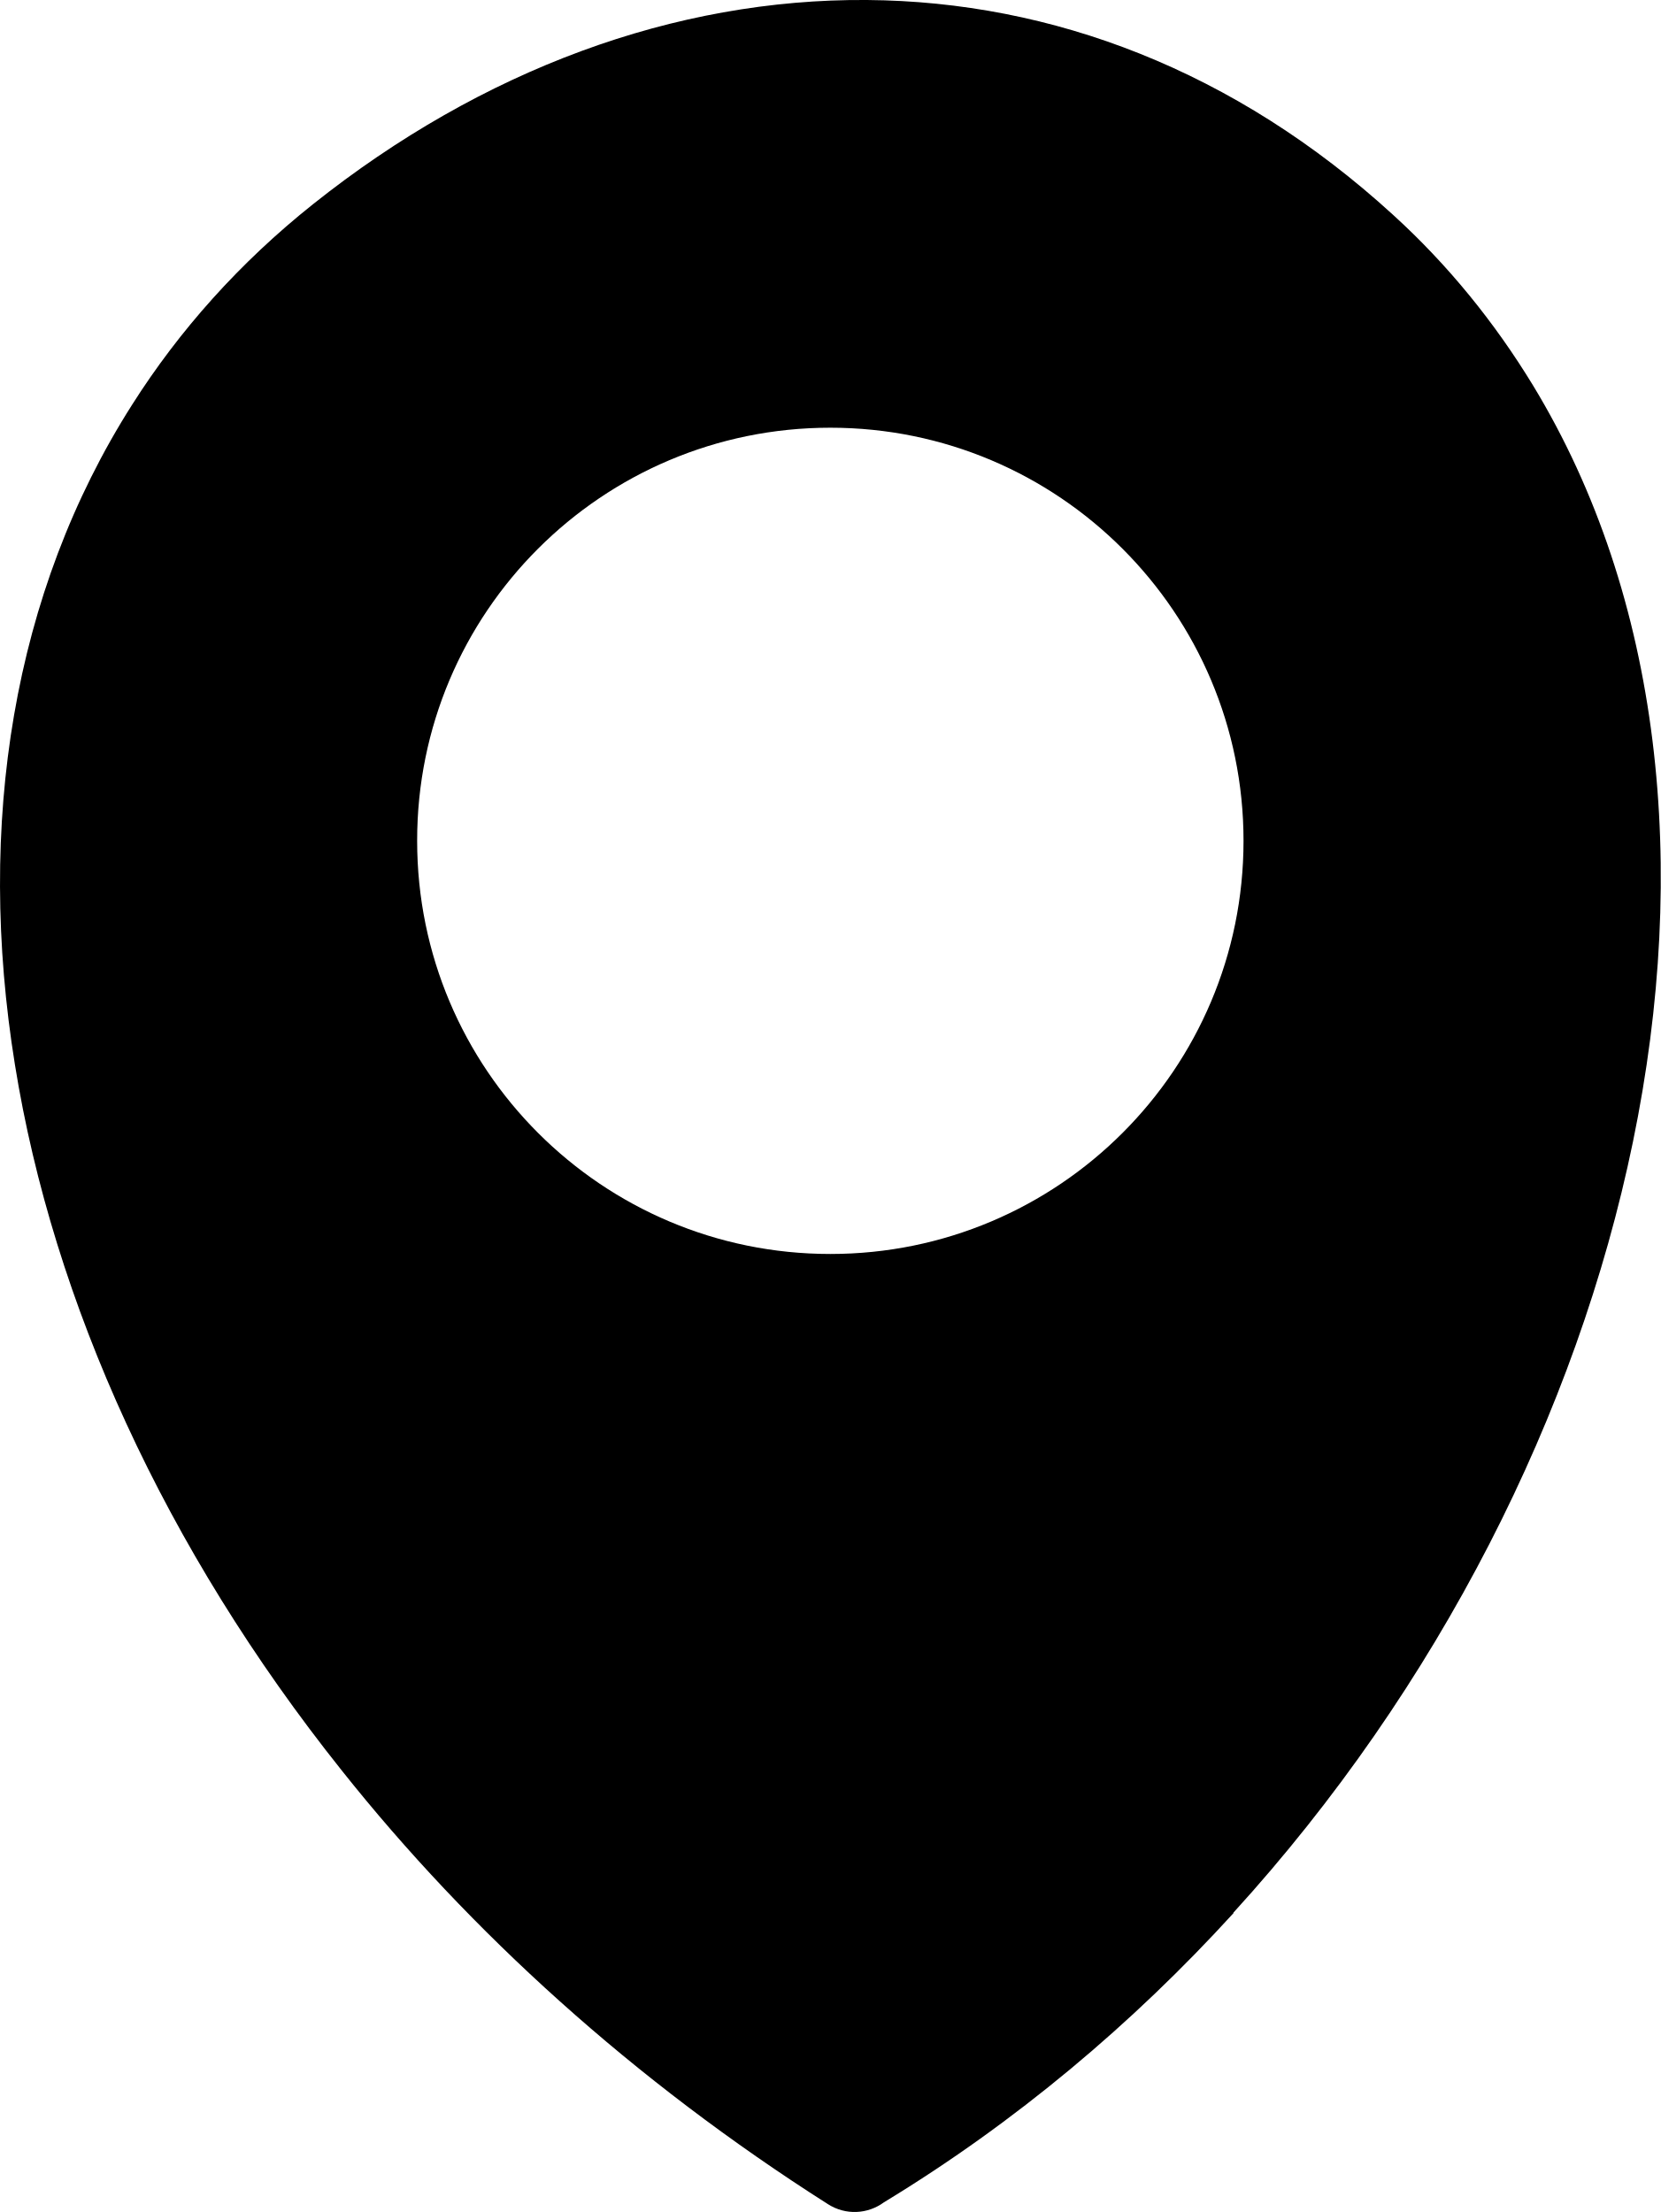
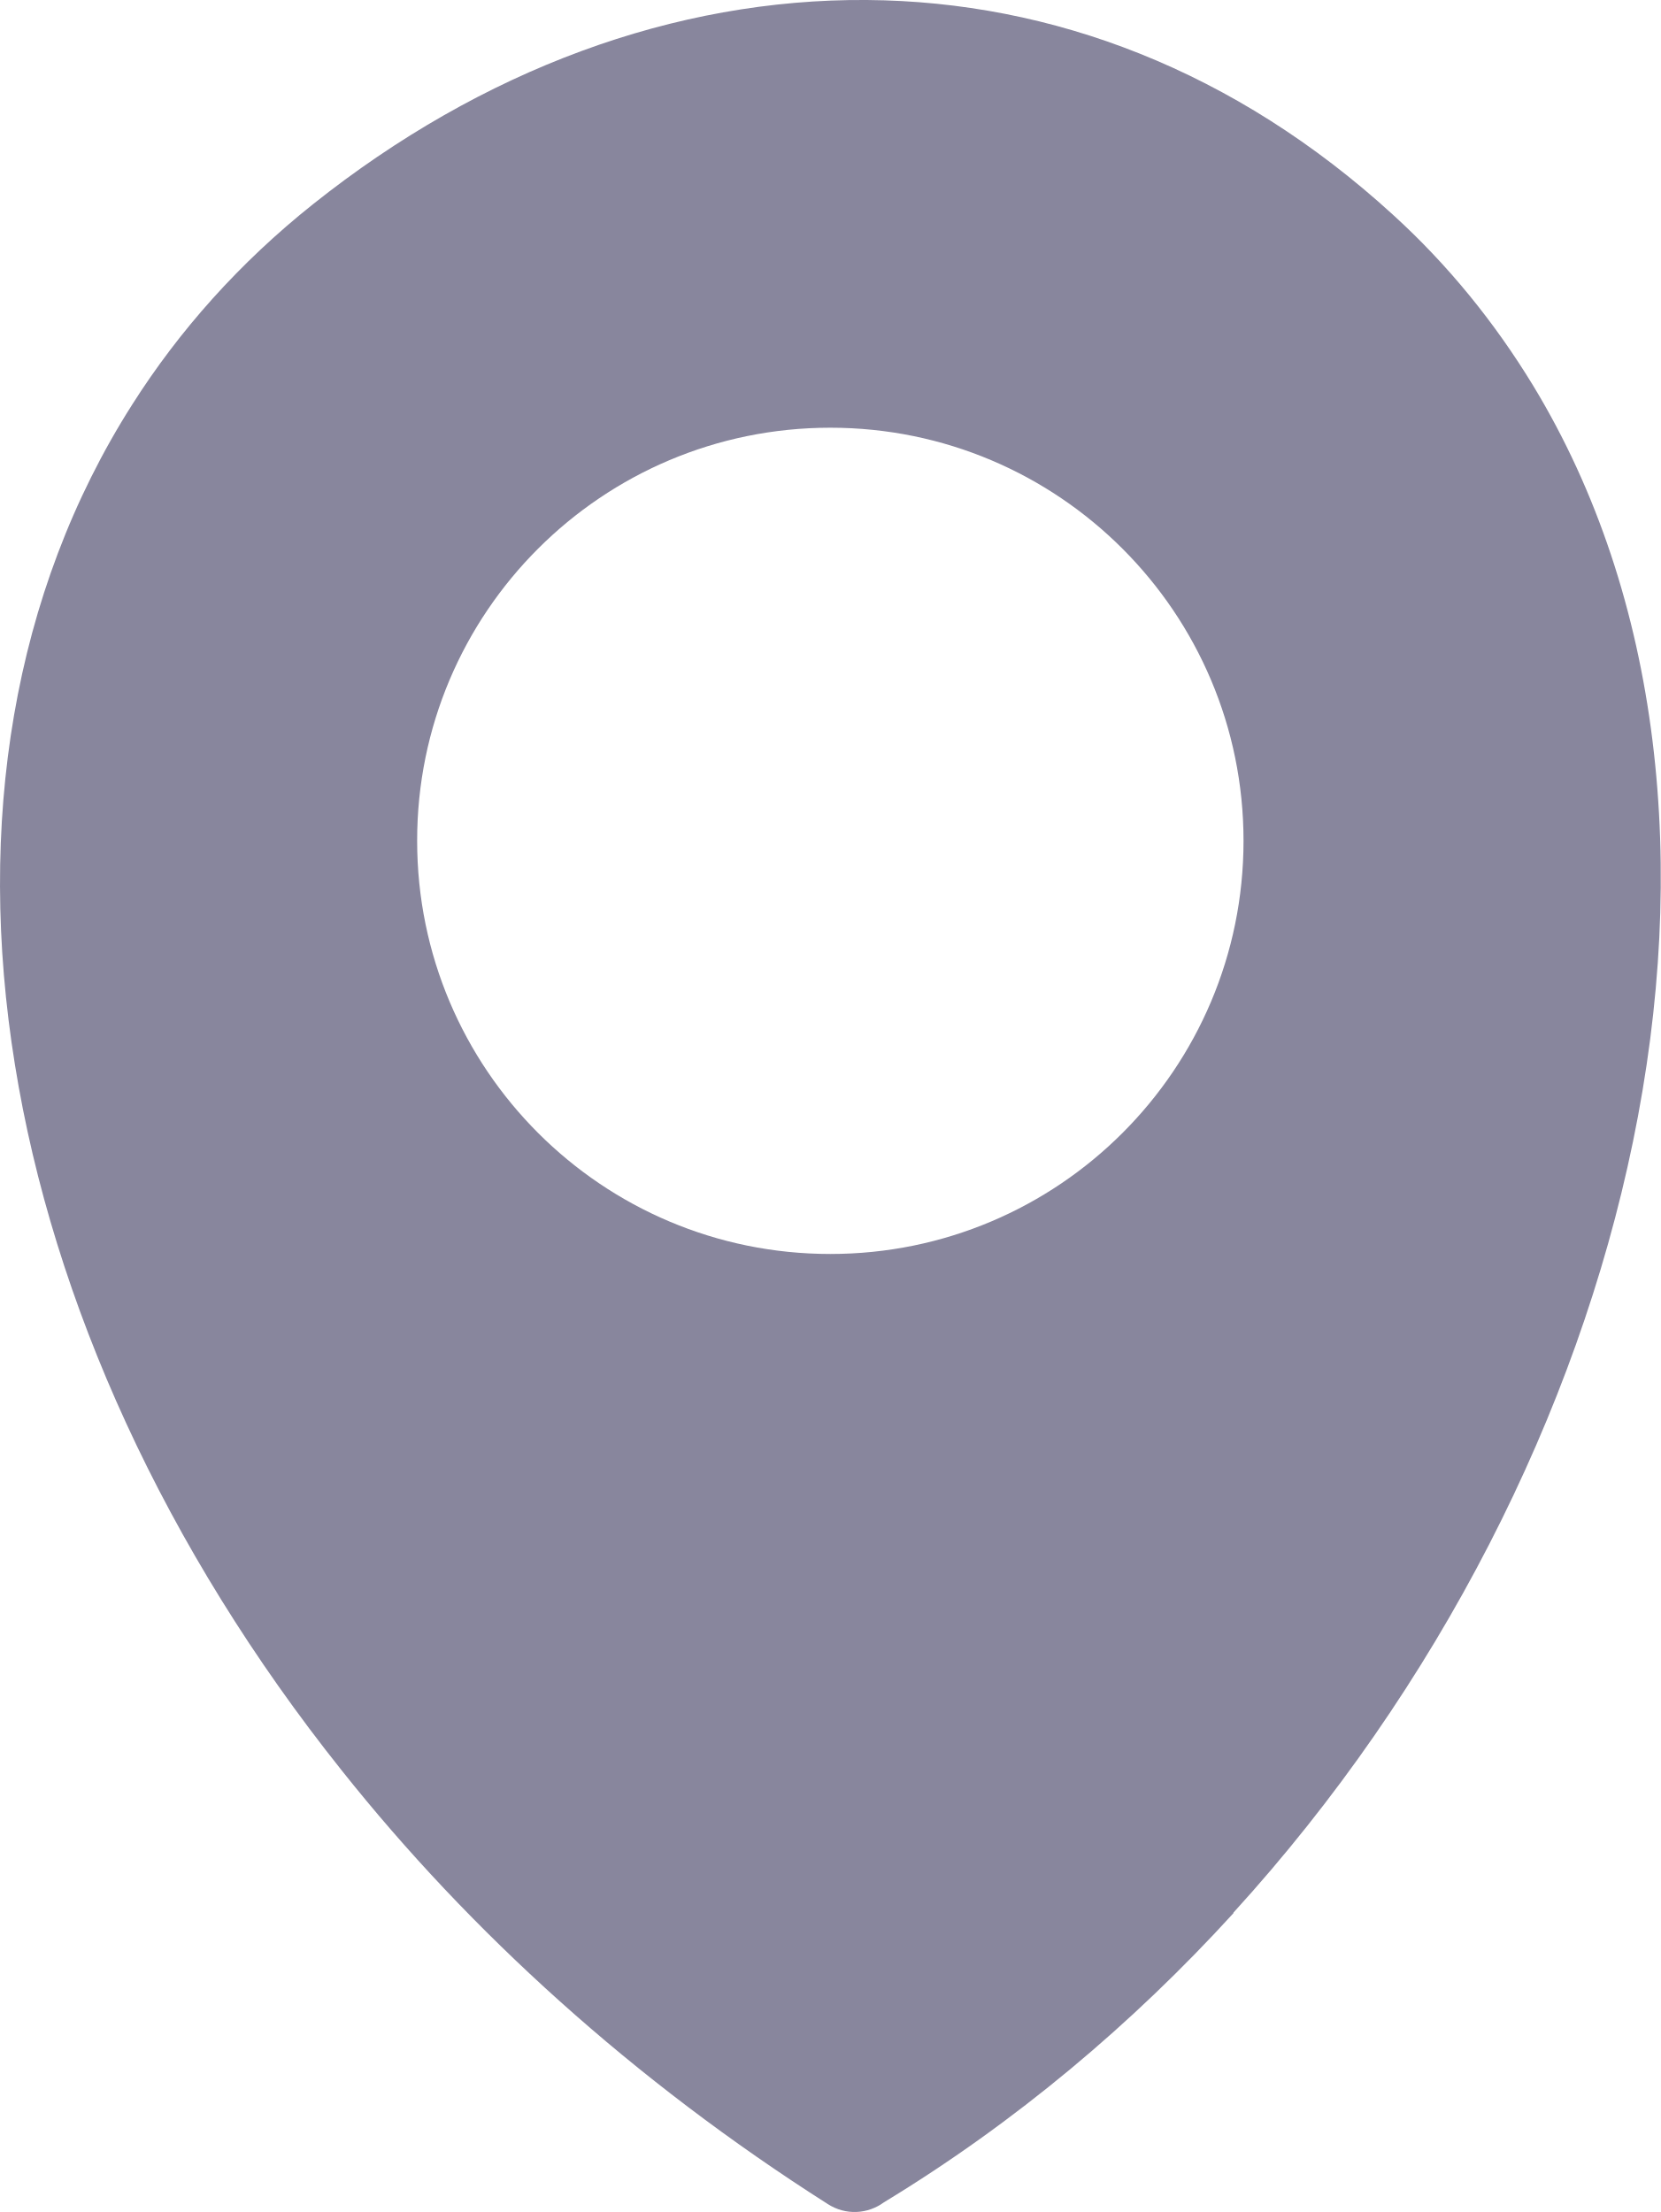
<svg xmlns="http://www.w3.org/2000/svg" version="1.1" id="Layer_1" x="0px" y="0px" viewBox="0 0 92.25 122.88" style="enable-background:new 0 0 92.25 122.88" xml:space="preserve">
-   <style type="text/css">
-     .st0{fill-rule:evenodd;clip-rule:evenodd;}
-   </style>
+   <style type="text/css">.st0{fill-rule:evenodd;clip-rule:evenodd;}</style>
  <g>
-     <path class="st0" fill="" d="M68.51,106.28c-5.59,6.13-12.1,11.62-19.41,16.06c-0.9,0.66-2.12,0.74-3.12,0.1 c-10.8-6.87-19.87-15.12-27-24.09C9.14,86.01,2.95,72.33,0.83,59.15c-2.16-13.36-0.14-26.22,6.51-36.67 c2.62-4.13,5.97-7.89,10.05-11.14C26.77,3.87,37.48-0.08,48.16,0c10.28,0.08,20.43,3.91,29.2,11.92c3.08,2.8,5.67,6.01,7.79,9.49 c7.15,11.78,8.69,26.8,5.55,42.02c-3.1,15.04-10.8,30.32-22.19,42.82V106.28L68.51,106.28z M46.12,23.76 c12.68,0,22.95,10.28,22.95,22.95c0,12.68-10.28,22.95-22.95,22.95c-12.68,0-22.95-10.27-22.95-22.95 C23.16,34.03,33.44,23.76,46.12,23.76L46.12,23.76z" />
+     <path class="st0" d="M68.51,106.28c-5.59,6.13-12.1,11.62-19.41,16.06c-0.9,0.66-2.12,0.74-3.12,0.1 c-10.8-6.87-19.87-15.12-27-24.09C9.14,86.01,2.95,72.33,0.83,59.15c-2.16-13.36-0.14-26.22,6.51-36.67 c2.62-4.13,5.97-7.89,10.05-11.14C26.77,3.87,37.48-0.08,48.16,0c10.28,0.08,20.43,3.91,29.2,11.92c3.08,2.8,5.67,6.01,7.79,9.49 c7.15,11.78,8.69,26.8,5.55,42.02c-3.1,15.04-10.8,30.32-22.19,42.82V106.28L68.51,106.28z M46.12,23.76 c12.68,0,22.95,10.28,22.95,22.95c0,12.68-10.28,22.95-22.95,22.95c-12.68,0-22.95-10.27-22.95-22.95 C23.16,34.03,33.44,23.76,46.12,23.76L46.12,23.76z" fill="#88869d" />
  </g>
</svg>
